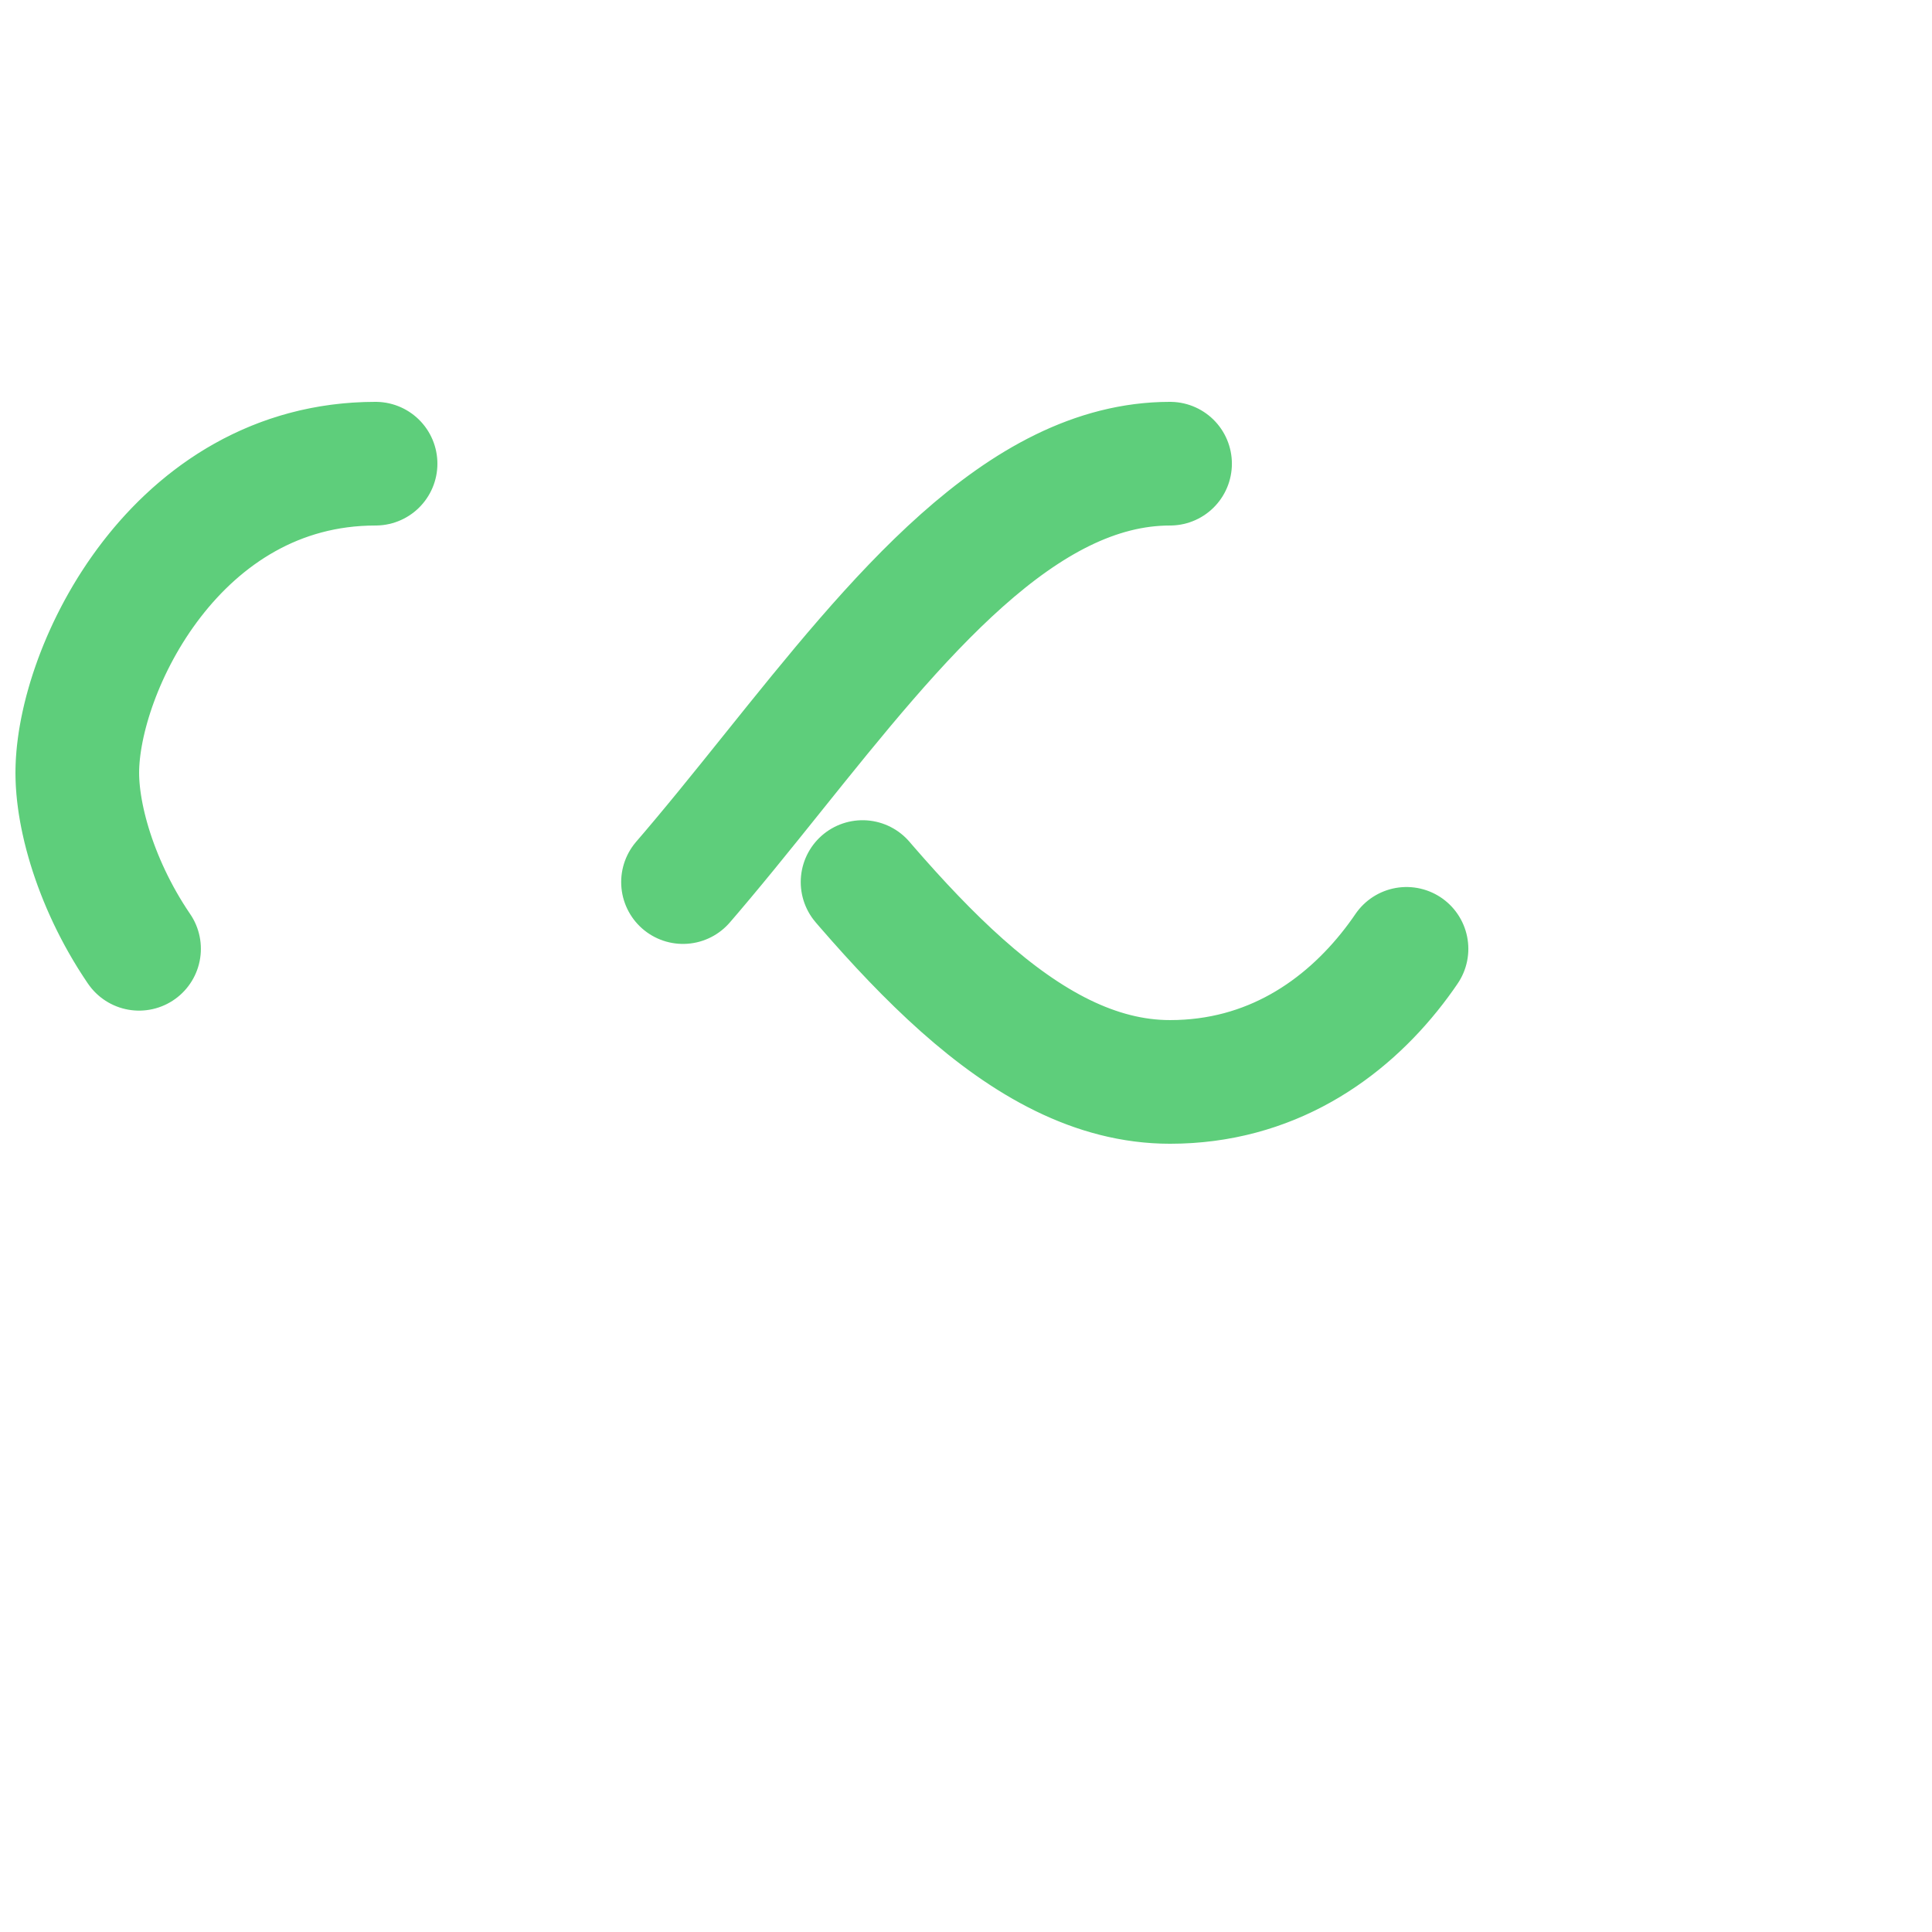
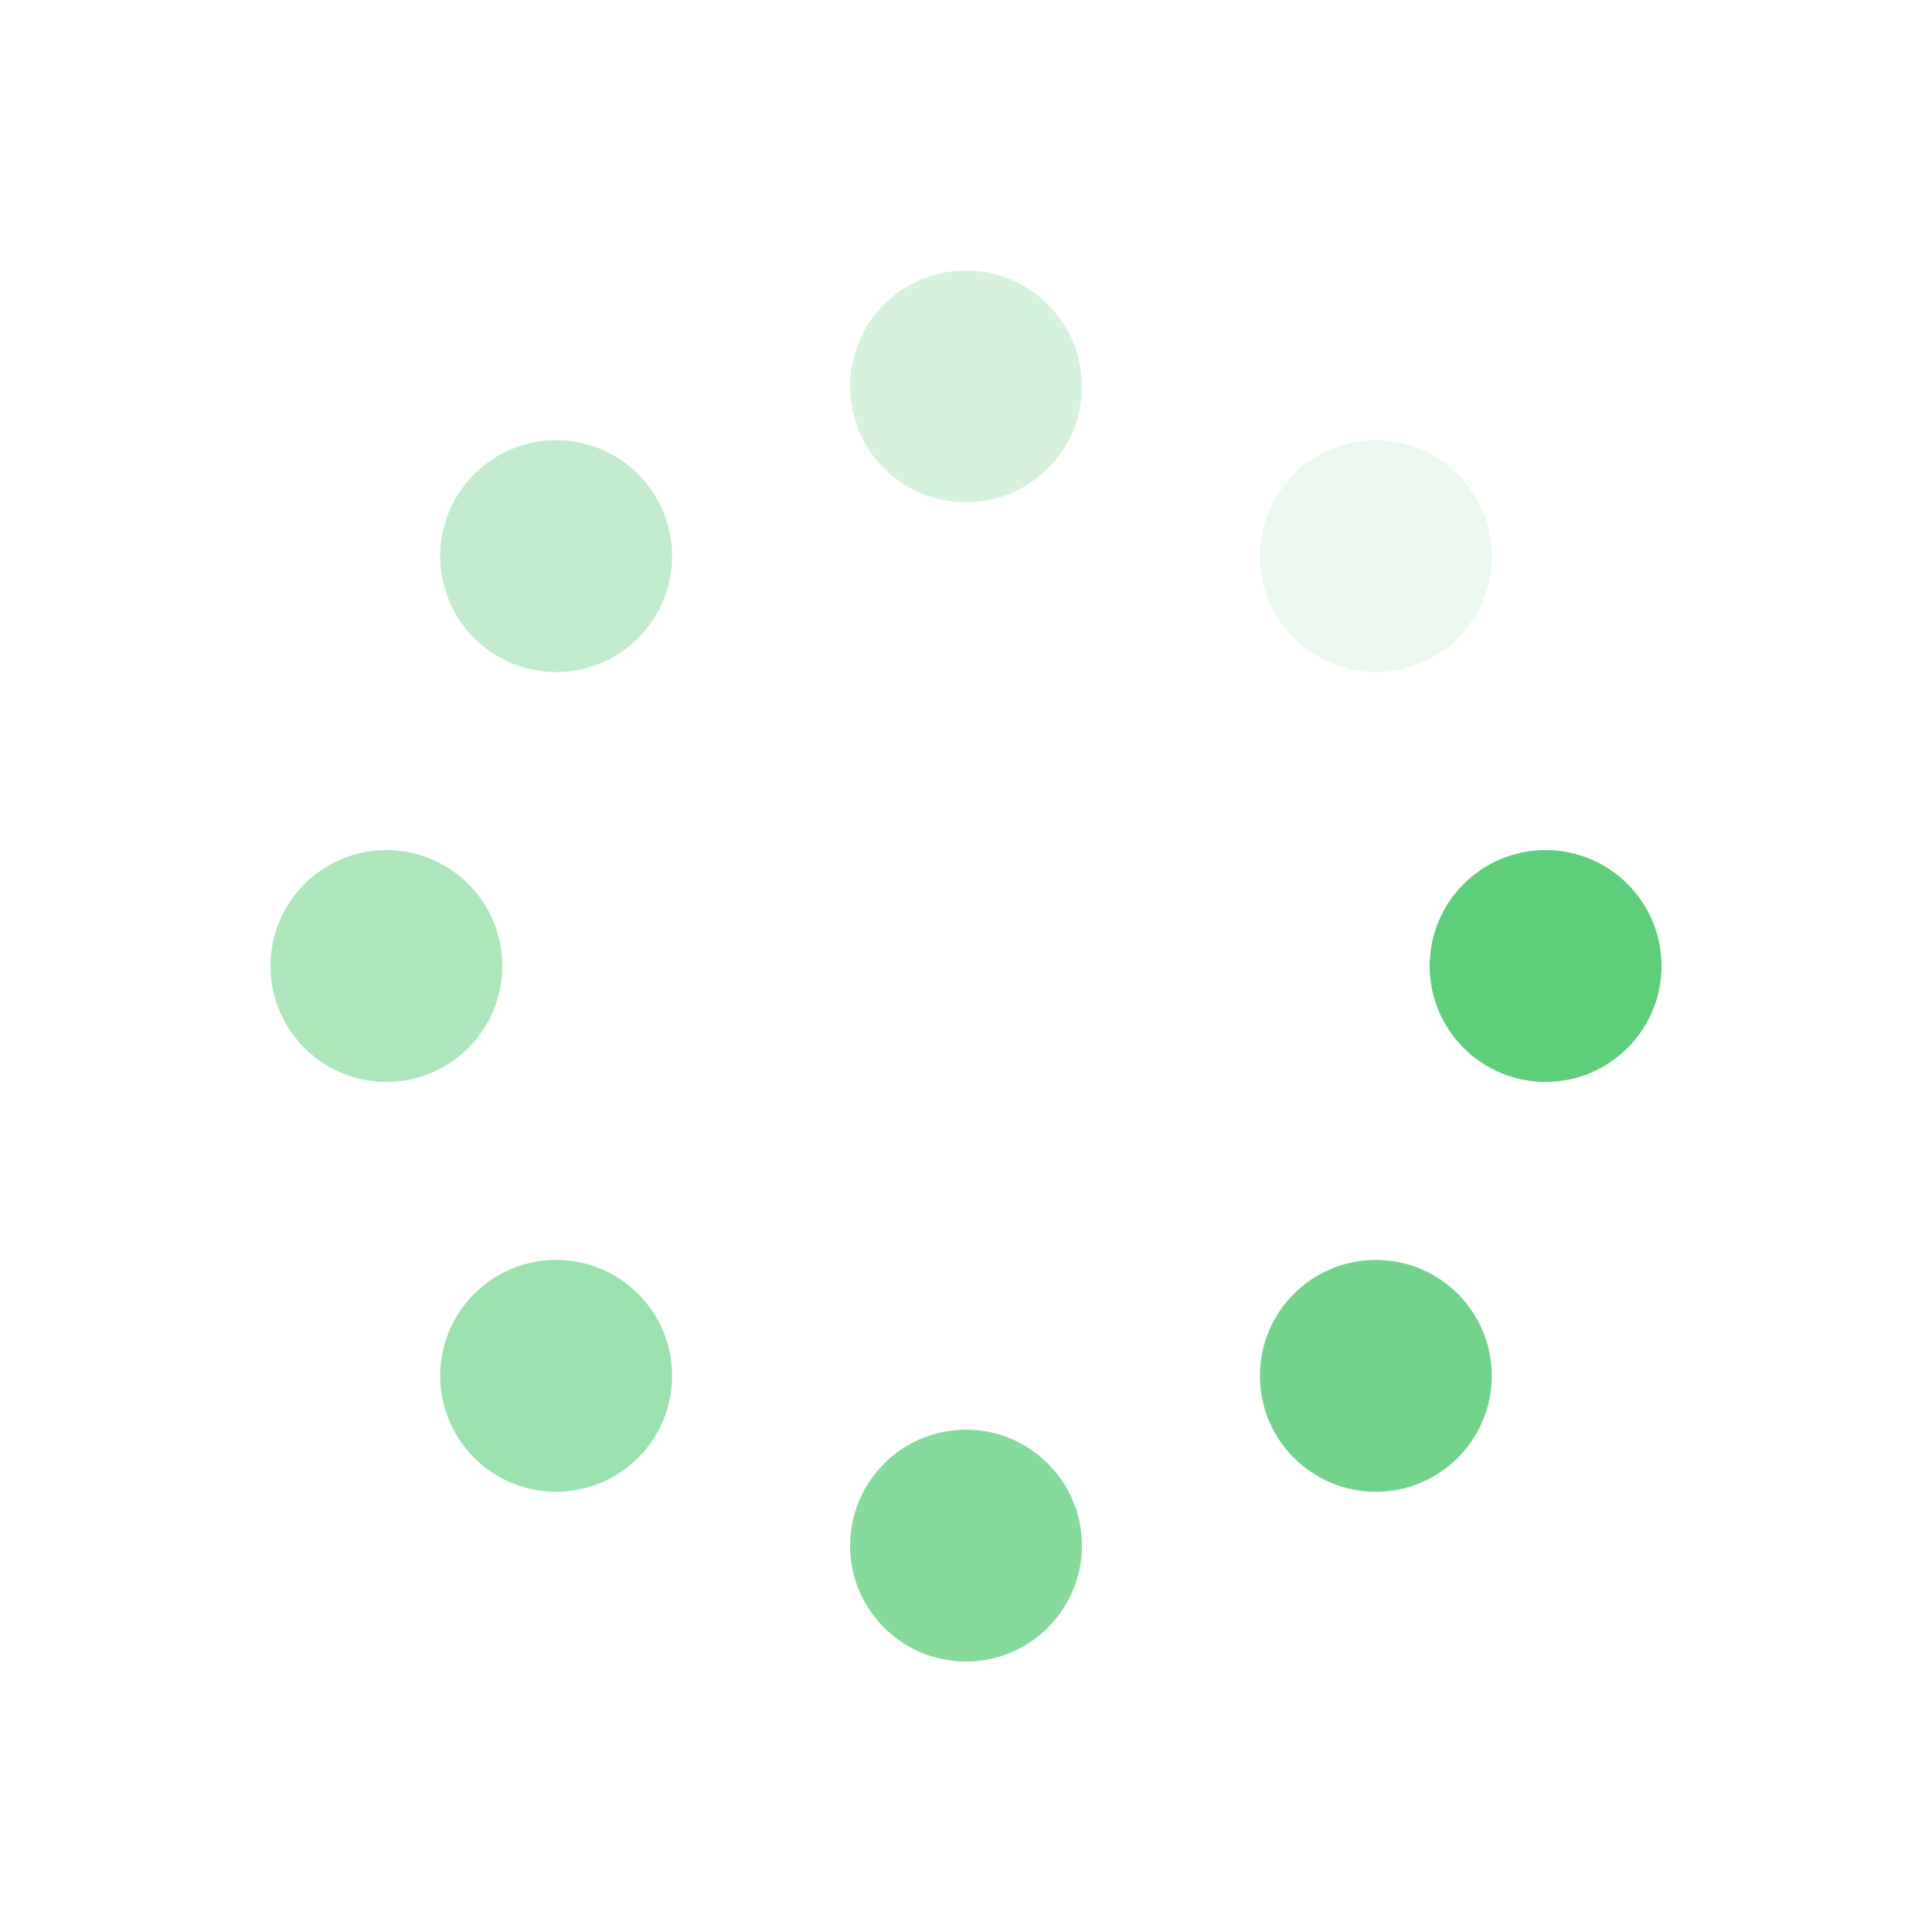
- <svg xmlns="http://www.w3.org/2000/svg" style="margin: auto; background: rgba(241, 242, 243, 0); display: block; shape-rendering: auto;" width="200px" height="200px" viewBox="0 0 100 100" preserveAspectRatio="xMidYMid">
-   <path fill="none" stroke="#5ece7b" stroke-width="8" stroke-dasharray="42.765 42.765" d="M24.3 30C11.4 30 5 43.3 5 50s6.4 20 19.3 20c19.3 0 32.1-40 51.4-40 C88.6 30 95 43.3 95 50s-6.4 20-19.3 20C56.4 70 43.6 30 24.3 30z" stroke-linecap="round" style="transform:scale(0.8);transform-origin:50px 50px">
-     <animate attributeName="stroke-dashoffset" repeatCount="indefinite" dur="1s" keyTimes="0;1" values="0;256.589" />
-   </path>
+ <svg xmlns="http://www.w3.org/2000/svg" style="margin: auto; background: rgb(255, 255, 255); display: block; shape-rendering: auto;" width="200px" height="200px" viewBox="0 0 100 100" preserveAspectRatio="xMidYMid">
+   <g transform="translate(80,50)">
+     <g transform="rotate(0)">
+       <circle cx="0" cy="0" r="6" fill="#5ece7b" fill-opacity="1">
+         <animateTransform attributeName="transform" type="scale" begin="-0.875s" values="1.5 1.5;1 1" keyTimes="0;1" dur="1s" repeatCount="indefinite" />
+         <animate attributeName="fill-opacity" keyTimes="0;1" dur="1s" repeatCount="indefinite" values="1;0" begin="-0.875s" />
+       </circle>
+     </g>
+   </g>
+   <g transform="translate(71.2132,71.2132)">
+     <g transform="rotate(45)">
+       <circle cx="0" cy="0" r="6" fill="#5ece7b" fill-opacity="0.875">
+         <animateTransform attributeName="transform" type="scale" begin="-0.75s" values="1.5 1.5;1 1" keyTimes="0;1" dur="1s" repeatCount="indefinite" />
+         <animate attributeName="fill-opacity" keyTimes="0;1" dur="1s" repeatCount="indefinite" values="1;0" begin="-0.75s" />
+       </circle>
+     </g>
+   </g>
+   <g transform="translate(50,80)">
+     <g transform="rotate(90)">
+       <circle cx="0" cy="0" r="6" fill="#5ece7b" fill-opacity="0.75">
+         <animateTransform attributeName="transform" type="scale" begin="-0.625s" values="1.5 1.5;1 1" keyTimes="0;1" dur="1s" repeatCount="indefinite" />
+         <animate attributeName="fill-opacity" keyTimes="0;1" dur="1s" repeatCount="indefinite" values="1;0" begin="-0.625s" />
+       </circle>
+     </g>
+   </g>
+   <g transform="translate(28.7868,71.2132)">
+     <g transform="rotate(135)">
+       <circle cx="0" cy="0" r="6" fill="#5ece7b" fill-opacity="0.625">
+         <animateTransform attributeName="transform" type="scale" begin="-0.5s" values="1.5 1.5;1 1" keyTimes="0;1" dur="1s" repeatCount="indefinite" />
+         <animate attributeName="fill-opacity" keyTimes="0;1" dur="1s" repeatCount="indefinite" values="1;0" begin="-0.5s" />
+       </circle>
+     </g>
+   </g>
+   <g transform="translate(20,50)">
+     <g transform="rotate(180)">
+       <circle cx="0" cy="0" r="6" fill="#5ece7b" fill-opacity="0.5">
+         <animateTransform attributeName="transform" type="scale" begin="-0.375s" values="1.5 1.5;1 1" keyTimes="0;1" dur="1s" repeatCount="indefinite" />
+         <animate attributeName="fill-opacity" keyTimes="0;1" dur="1s" repeatCount="indefinite" values="1;0" begin="-0.375s" />
+       </circle>
+     </g>
+   </g>
+   <g transform="translate(28.7868,28.7868)">
+     <g transform="rotate(225)">
+       <circle cx="0" cy="0" r="6" fill="#5ece7b" fill-opacity="0.375">
+         <animateTransform attributeName="transform" type="scale" begin="-0.25s" values="1.5 1.5;1 1" keyTimes="0;1" dur="1s" repeatCount="indefinite" />
+         <animate attributeName="fill-opacity" keyTimes="0;1" dur="1s" repeatCount="indefinite" values="1;0" begin="-0.25s" />
+       </circle>
+     </g>
+   </g>
+   <g transform="translate(50,20)">
+     <g transform="rotate(270)">
+       <circle cx="0" cy="0" r="6" fill="#5ece7b" fill-opacity="0.25">
+         <animateTransform attributeName="transform" type="scale" begin="-0.125s" values="1.5 1.5;1 1" keyTimes="0;1" dur="1s" repeatCount="indefinite" />
+         <animate attributeName="fill-opacity" keyTimes="0;1" dur="1s" repeatCount="indefinite" values="1;0" begin="-0.125s" />
+       </circle>
+     </g>
+   </g>
+   <g transform="translate(71.2132,28.7868)">
+     <g transform="rotate(315)">
+       <circle cx="0" cy="0" r="6" fill="#5ece7b" fill-opacity="0.125">
+         <animateTransform attributeName="transform" type="scale" begin="0s" values="1.5 1.5;1 1" keyTimes="0;1" dur="1s" repeatCount="indefinite" />
+         <animate attributeName="fill-opacity" keyTimes="0;1" dur="1s" repeatCount="indefinite" values="1;0" begin="0s" />
+       </circle>
+     </g>
+   </g>
</svg>
